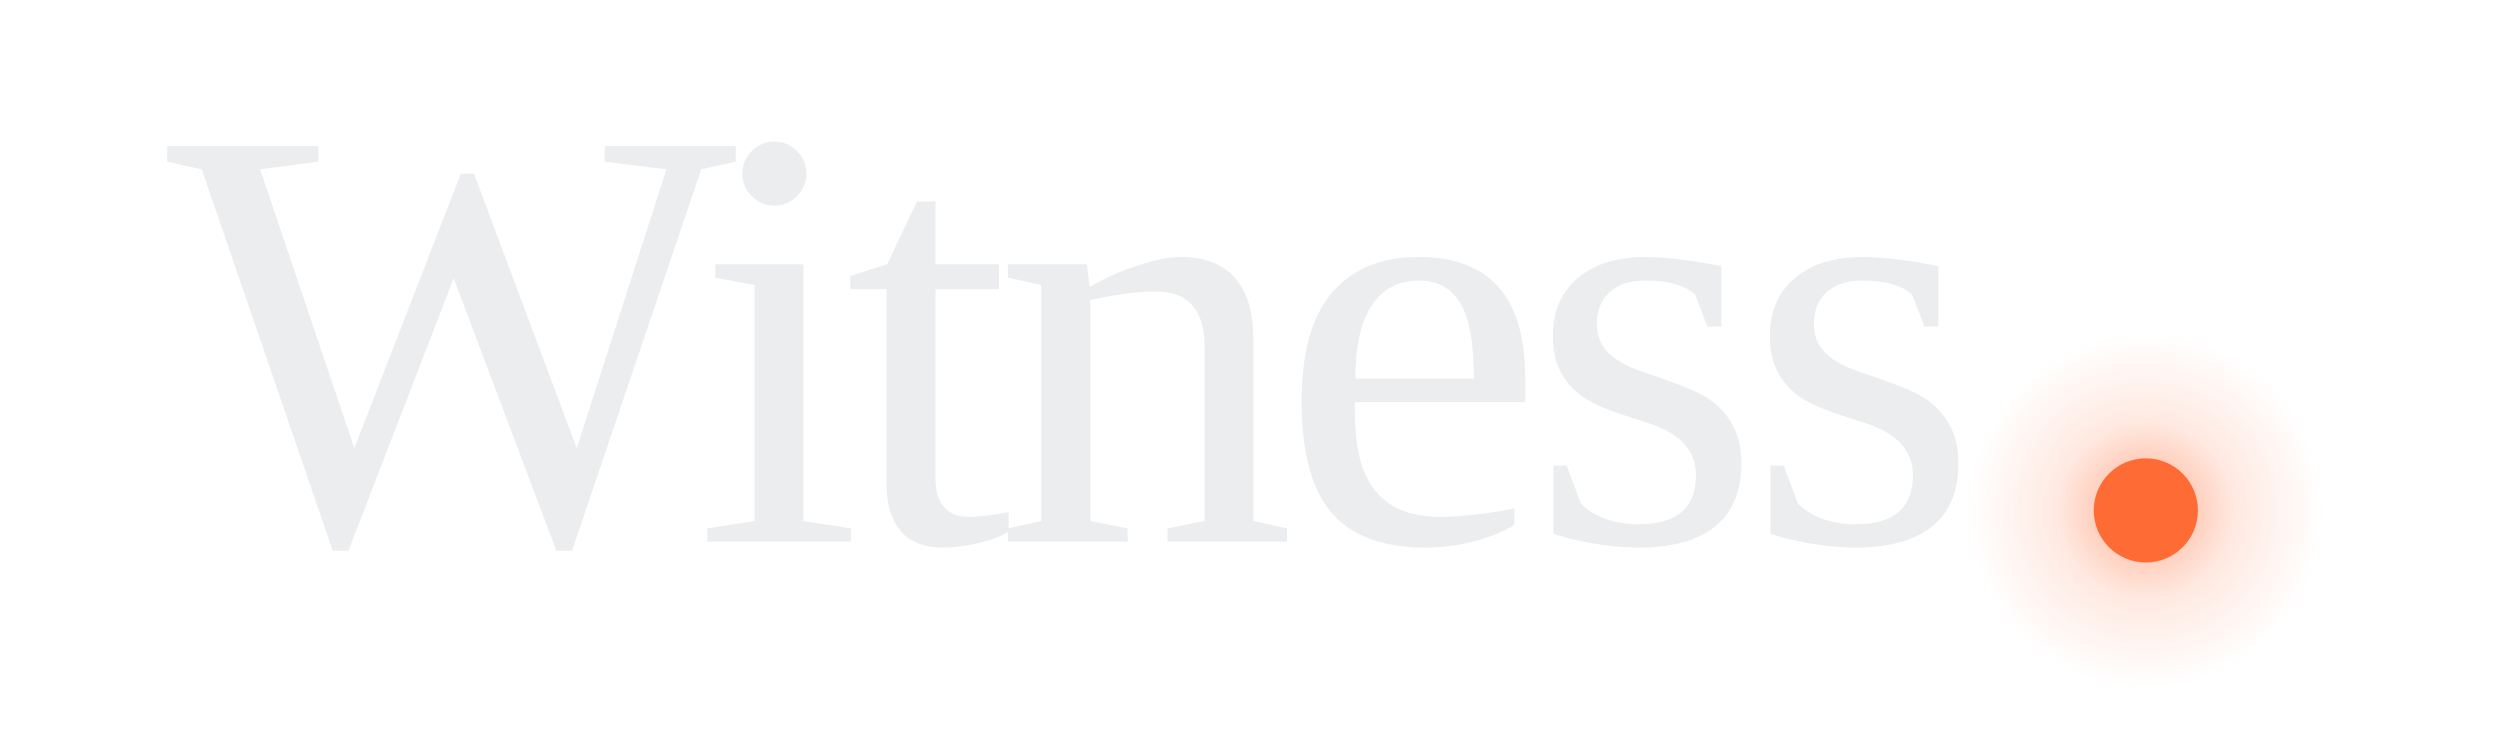
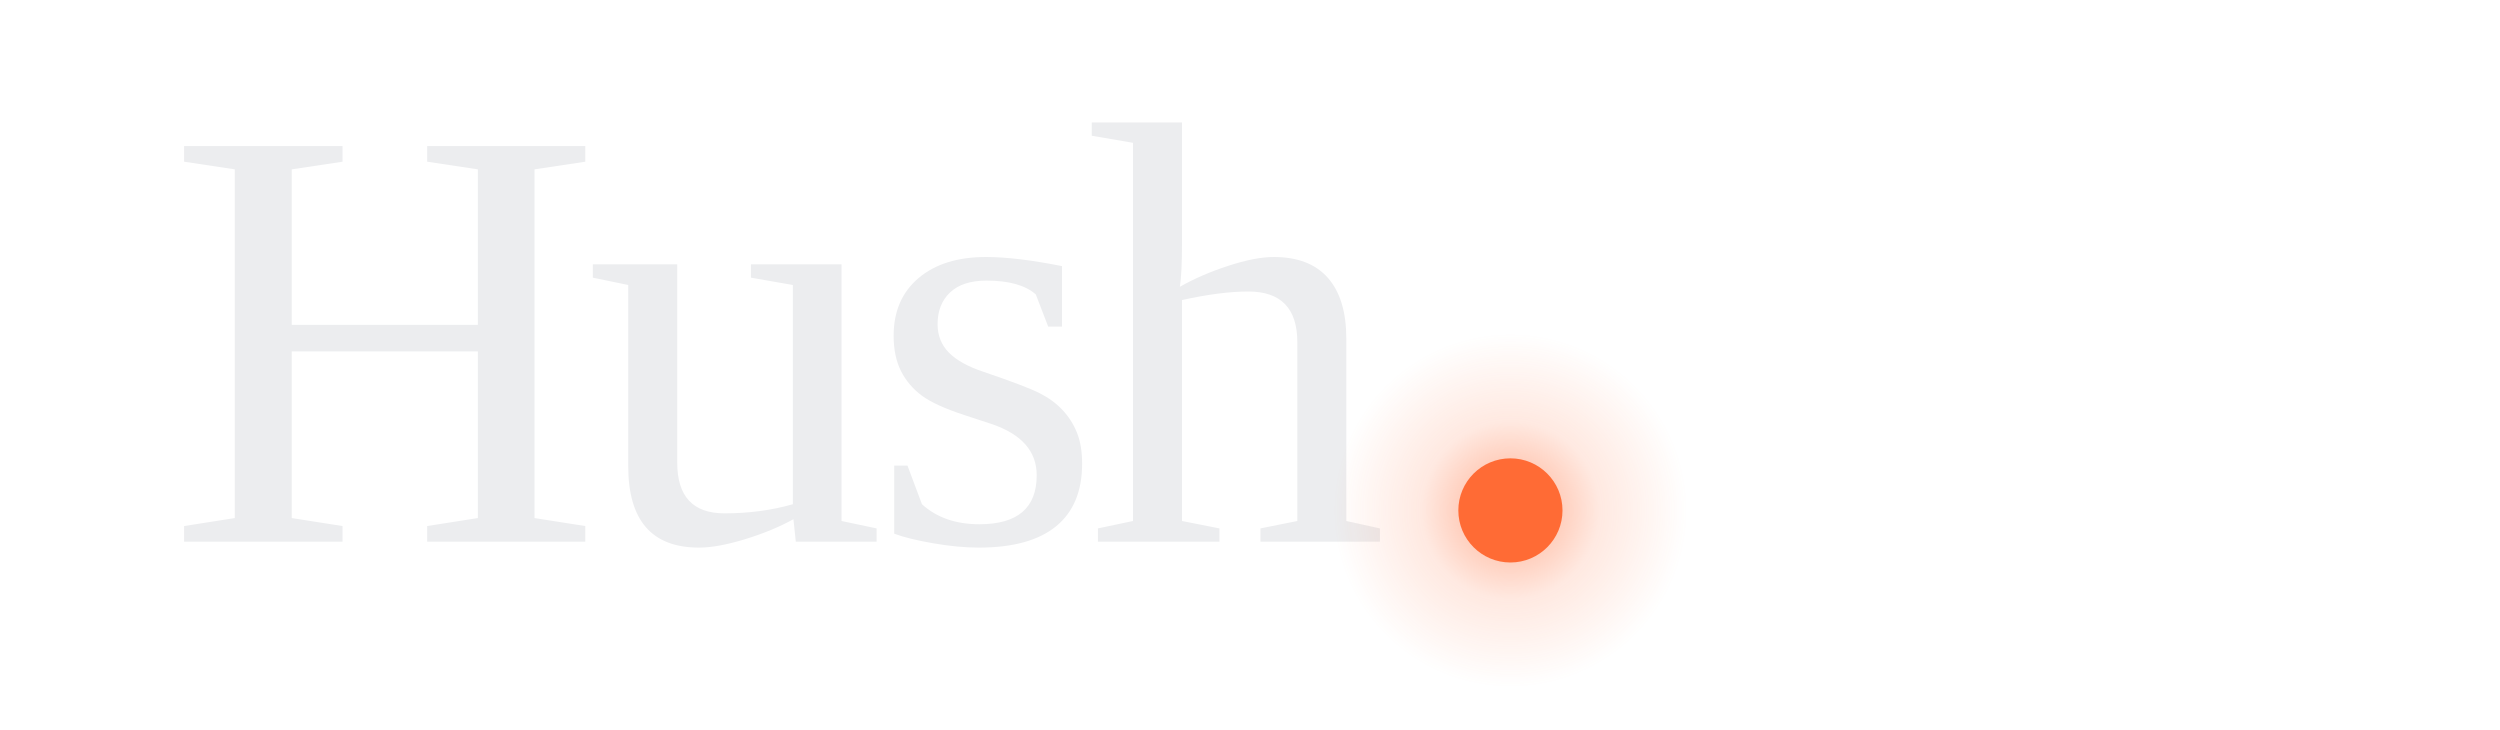
- <svg xmlns="http://www.w3.org/2000/svg" viewBox="0 0 480 140" role="img" aria-label="Witness.">
+ <svg xmlns="http://www.w3.org/2000/svg" viewBox="0 0 480 140" role="img" aria-label="Hush.">
  <defs>
    <radialGradient id="dotHalo" cx="50%" cy="50%" r="50%">
      <stop offset="0%" stop-color="#ff6b35" stop-opacity="0.55" />
      <stop offset="50%" stop-color="#ff6b35" stop-opacity="0.15" />
      <stop offset="100%" stop-color="#ff6b35" stop-opacity="0" />
    </radialGradient>
    <style>
      .w { font-family: 'Instrument Serif', 'Times New Roman', serif; font-size: 116px; fill: #ecedef; letter-spacing: -0.03em; }
    </style>
  </defs>
-   <text x="32" y="104" class="w">Witness</text>
-   <circle cx="412" cy="98" r="34" fill="url(#dotHalo)" />
-   <circle cx="412" cy="98" r="10" fill="#ff6b35" />
+   <text x="32" y="104" class="w">Hush</text>
+   <circle cx="290" cy="98" r="34" fill="url(#dotHalo)" />
+   <circle cx="290" cy="98" r="10" fill="#ff6b35" />
</svg>
